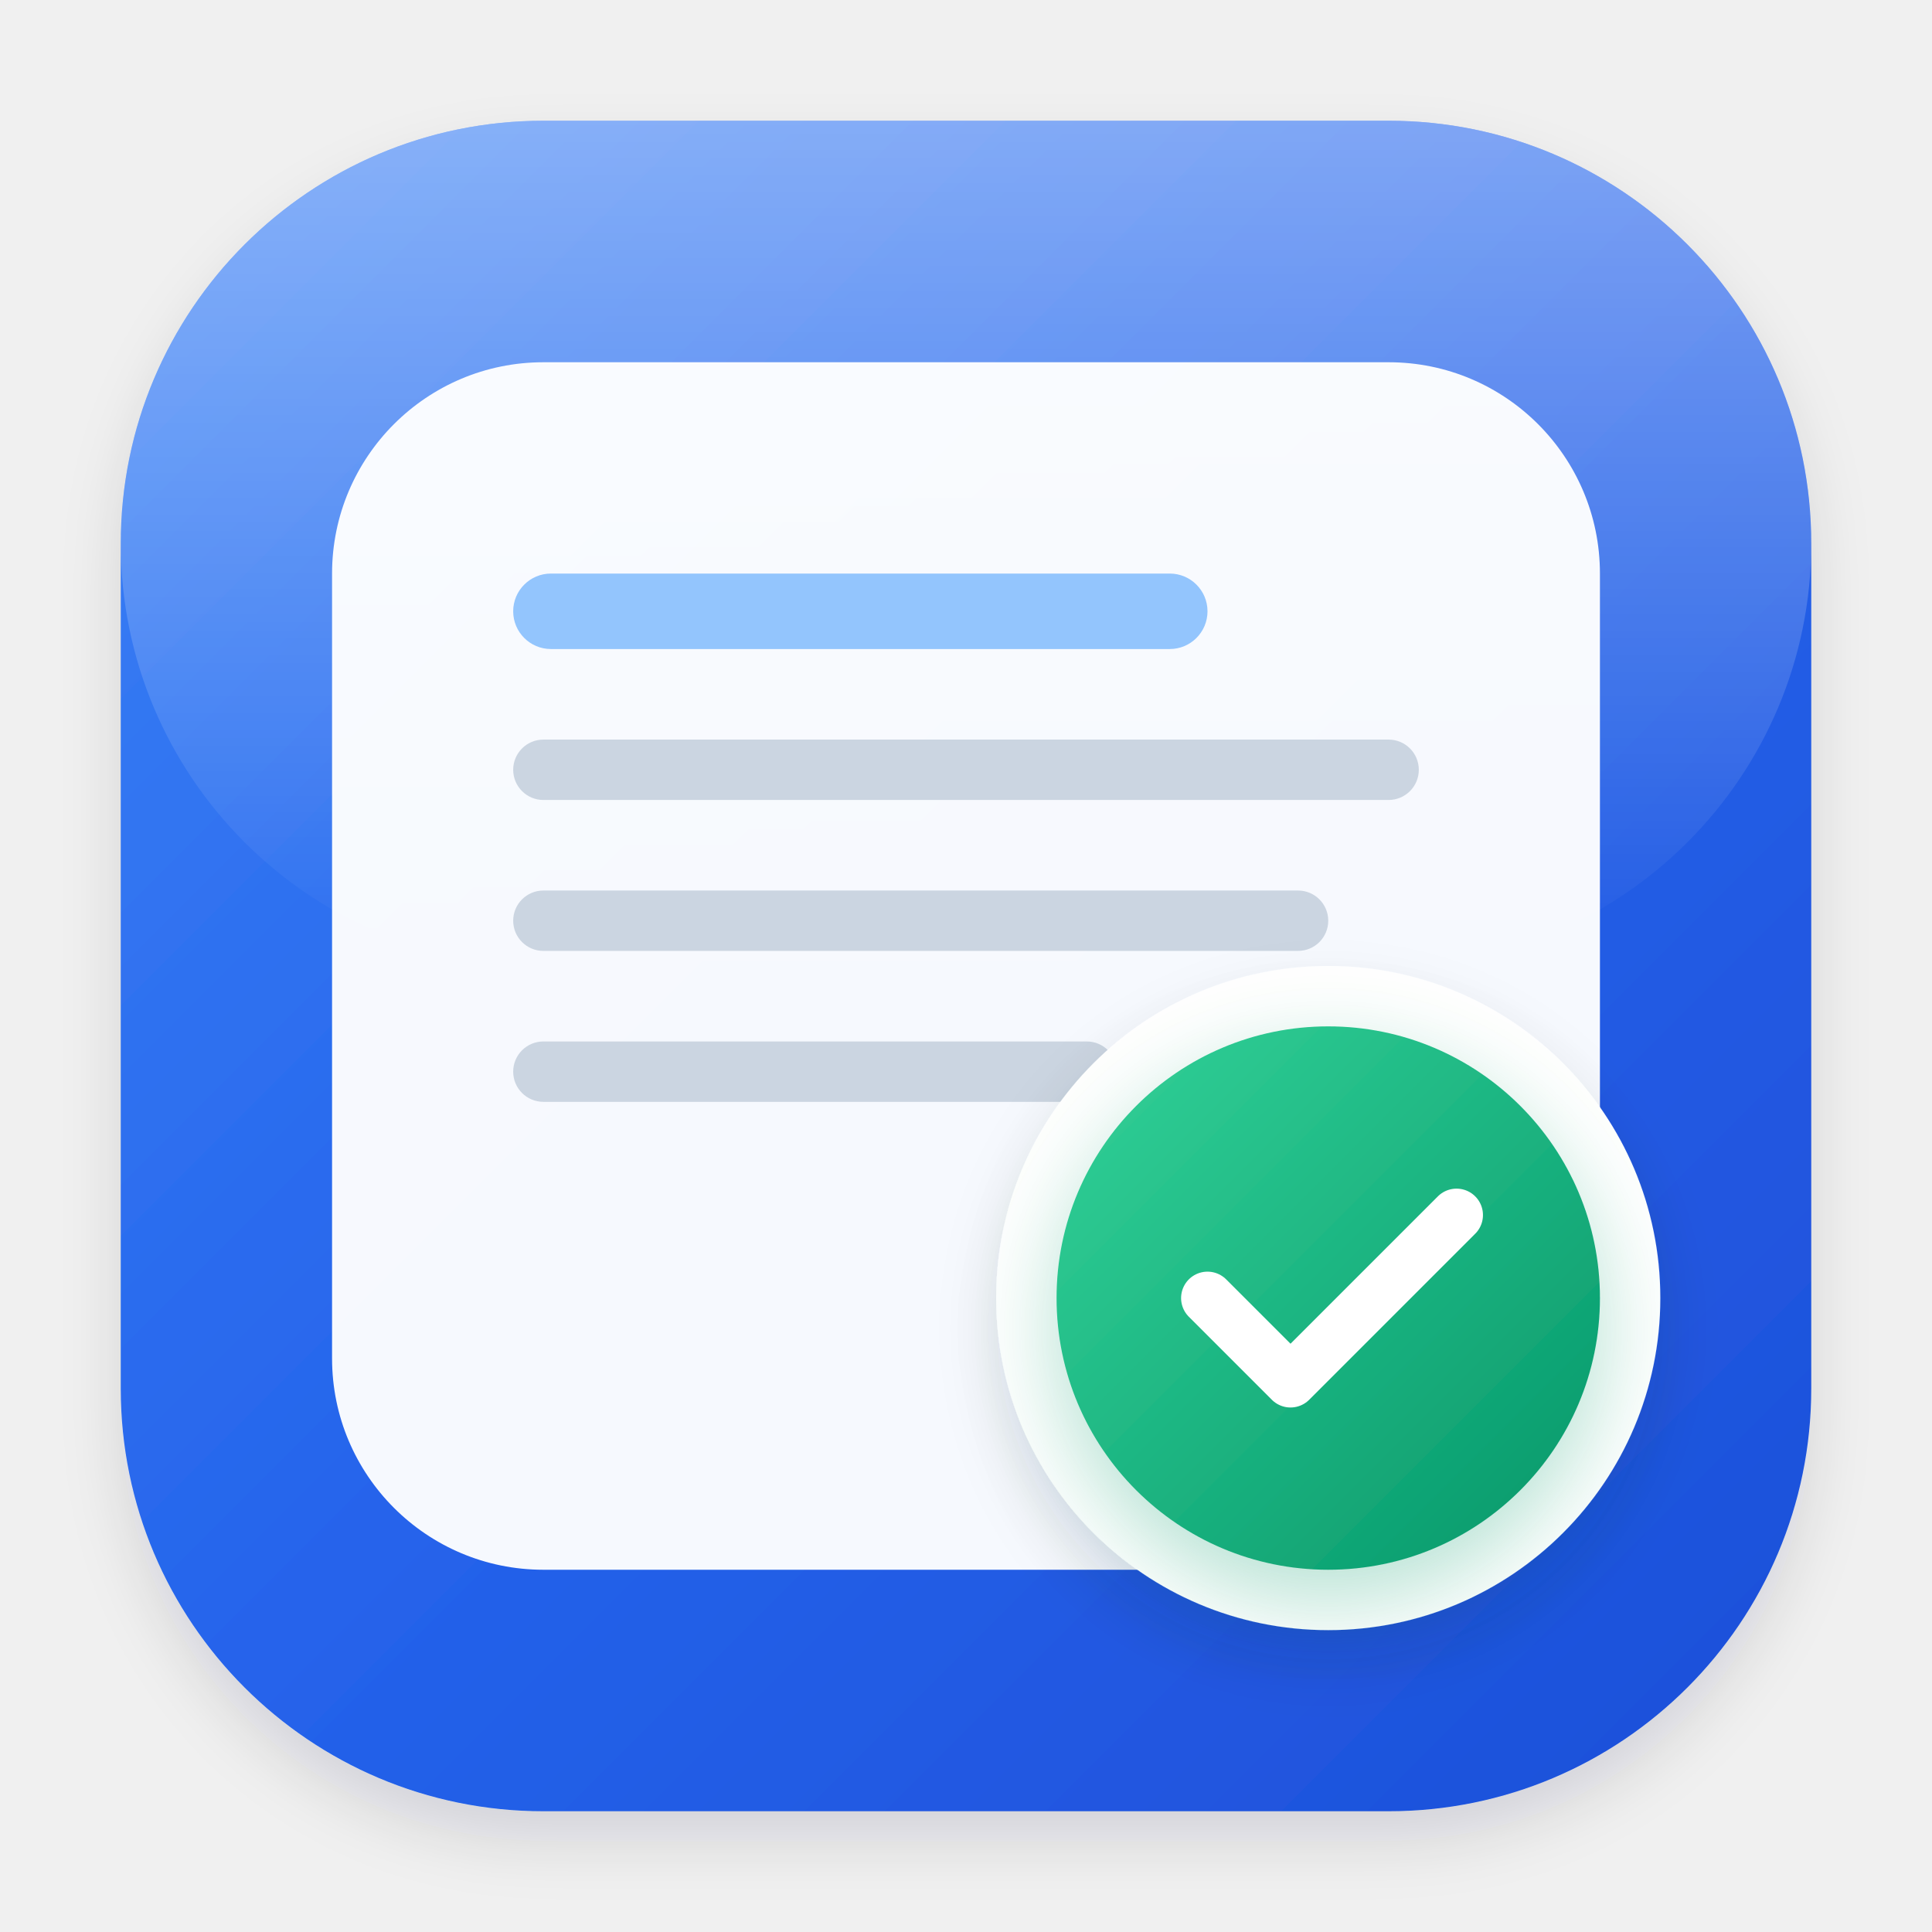
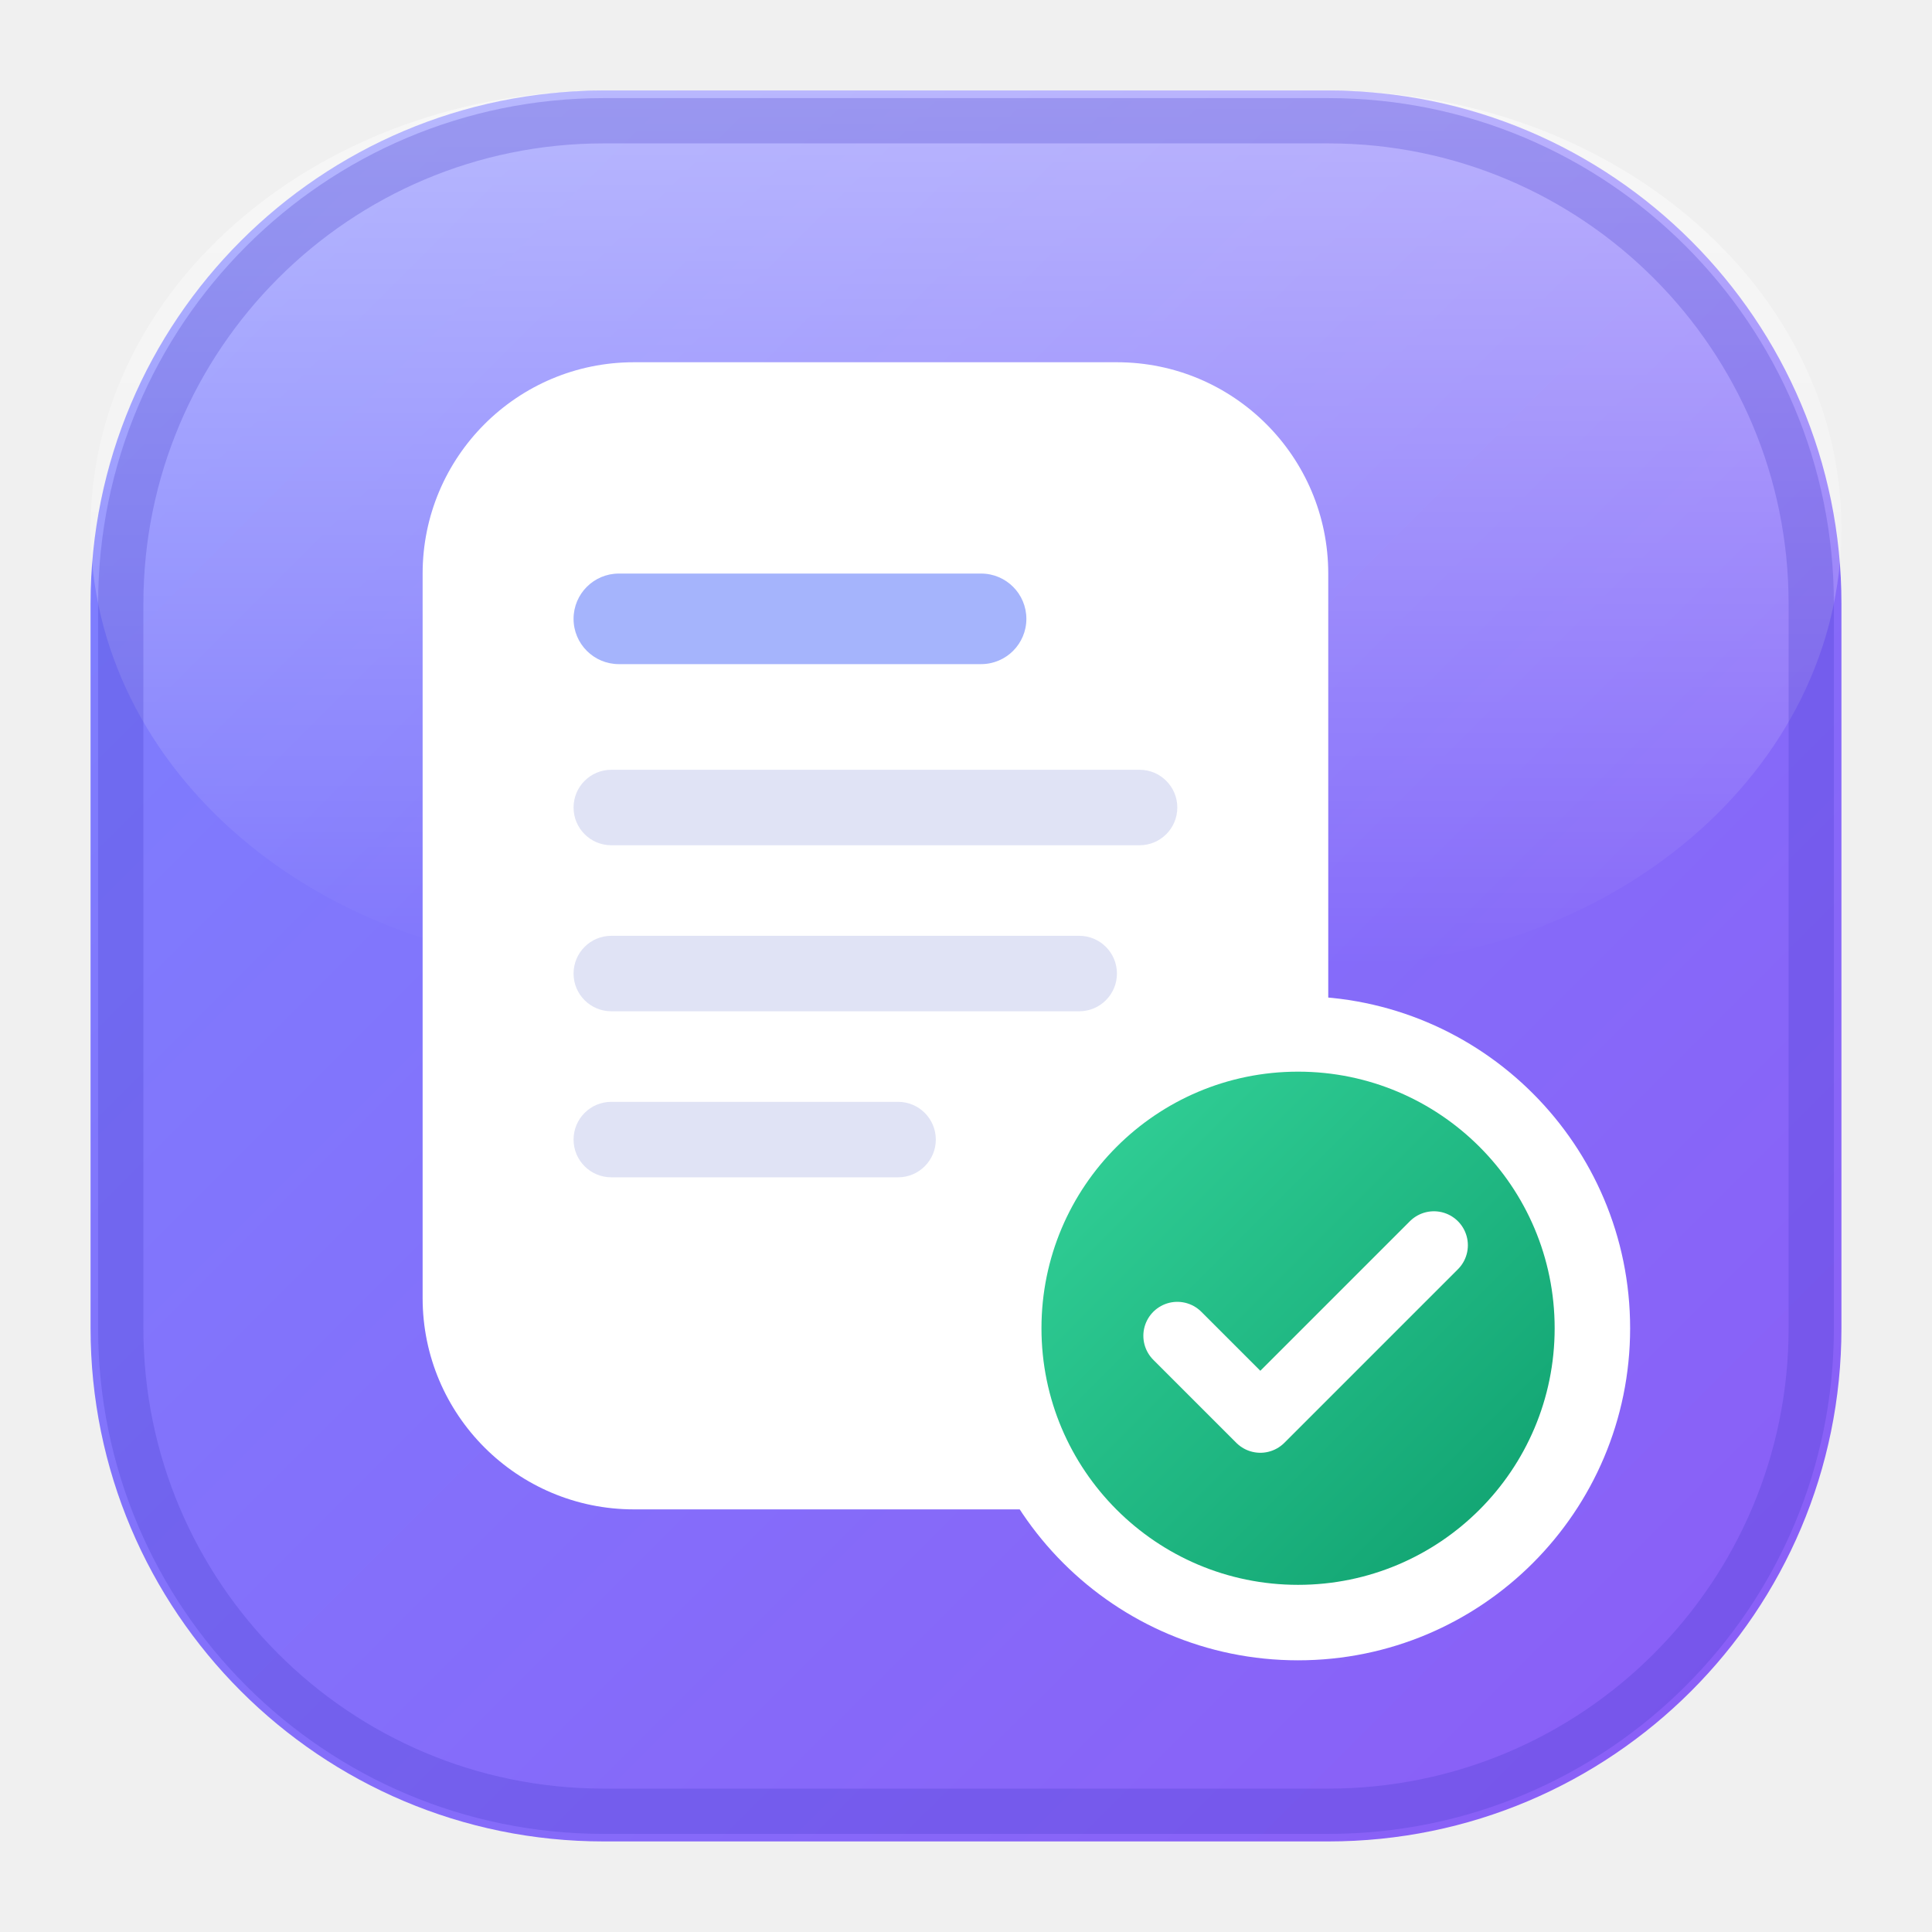
- <svg xmlns="http://www.w3.org/2000/svg" viewBox="0 0 128 128" width="100%" height="100%" role="img" aria-label="VeriBib Logo">
+ <svg xmlns="http://www.w3.org/2000/svg" viewBox="0 0 128 128" role="img" aria-label="VeriBib">
  <defs>
-     <filter id="logo-drop" x="-10%" y="-10%" width="130%" height="130%">
-       <feDropShadow dx="0" dy="6" stdDeviation="6" flood-color="#1E3A8A" flood-opacity="0.22" />
-       <feDropShadow dx="0" dy="2" stdDeviation="2" flood-color="#0F172A" flood-opacity="0.12" />
-     </filter>
-     <filter id="check-glow" x="-20%" y="-20%" width="140%" height="140%">
-       <feDropShadow dx="0" dy="2" stdDeviation="3" flood-color="#059669" flood-opacity="0.3" />
-     </filter>
-     <linearGradient id="shield-grad" x1="0%" y1="0%" x2="100%" y2="100%">
-       <stop offset="0%" stop-color="#3B82F6" />
-       <stop offset="50%" stop-color="#2563EB" />
-       <stop offset="100%" stop-color="#1D4ED8" />
+     <linearGradient id="vb-bg" x1="0" y1="0" x2="1" y2="1">
+       <stop offset="0" stop-color="#7C83FF" />
+       <stop offset="1" stop-color="#8B5CF6" />
    </linearGradient>
-     <linearGradient id="emerald-grad" x1="0%" y1="0%" x2="100%" y2="100%">
-       <stop offset="0%" stop-color="#34D399" />
-       <stop offset="100%" stop-color="#059669" />
+     <linearGradient id="vb-gloss" x1="0" y1="0" x2="0" y2="1">
+       <stop offset="0" stop-color="#fff" stop-opacity=".45" />
+       <stop offset="1" stop-color="#fff" stop-opacity="0" />
    </linearGradient>
-     <linearGradient id="glass-specular" x1="0%" y1="0%" x2="0%" y2="100%">
-       <stop offset="0%" stop-color="#FFFFFF" stop-opacity="0.4" />
-       <stop offset="100%" stop-color="#FFFFFF" stop-opacity="0" />
+     <linearGradient id="vb-ok" x1="0" y1="0" x2="1" y2="1">
+       <stop offset="0" stop-color="#34D399" />
+       <stop offset="1" stop-color="#0E9F6E" />
    </linearGradient>
  </defs>
-   <rect x="8" y="8" width="112" height="112" rx="28" fill="url(#shield-grad)" filter="url(#logo-drop)" />
-   <rect x="8" y="8" width="112" height="56" rx="28" fill="url(#glass-specular)" />
-   <rect x="22" y="24" width="84" height="80" rx="14" fill="#FFFFFF" opacity="0.96" />
-   <rect x="34" y="38" width="46" height="5" rx="2.5" fill="#93C5FD" />
-   <rect x="34" y="49" width="60" height="4" rx="2" fill="#CBD5E1" />
-   <rect x="34" y="59" width="54" height="4" rx="2" fill="#CBD5E1" />
-   <rect x="34" y="69" width="40" height="4" rx="2" fill="#CBD5E1" />
-   <circle cx="88" cy="86" r="22" fill="#FFFFFF" filter="url(#logo-drop)" />
-   <circle cx="88" cy="86" r="18" fill="url(#emerald-grad)" filter="url(#check-glow)" />
-   <path d="M80 86 L85.5 91.5 L96.5 80.5" stroke="#FFFFFF" stroke-width="3.5" stroke-linecap="round" stroke-linejoin="round" fill="none" />
+   <rect x="6" y="6" width="116" height="116" rx="34" fill="url(#vb-bg)" />
+   <rect x="6" y="6" width="116" height="58" rx="34" fill="url(#vb-gloss)" />
+   <rect x="8" y="8" width="112" height="112" rx="32" fill="none" stroke="#4338CA" stroke-opacity=".25" stroke-width="3" />
+   <rect x="28" y="24" width="60" height="76" rx="14" fill="#fff" />
+   <rect x="38" y="38" width="30" height="6" rx="3" fill="#A5B4FC" />
+   <rect x="38" y="51" width="40" height="5" rx="2.5" fill="#E0E3F5" />
+   <rect x="38" y="62" width="36" height="5" rx="2.5" fill="#E0E3F5" />
+   <rect x="38" y="73" width="24" height="5" rx="2.5" fill="#E0E3F5" />
+   <circle cx="86" cy="88" r="22" fill="#fff" />
+   <circle cx="86" cy="88" r="17" fill="url(#vb-ok)" />
+   <path d="M78 88.5l5.5 5.5L95 82.5" fill="none" stroke="#fff" stroke-width="4.5" stroke-linecap="round" stroke-linejoin="round" />
</svg>
